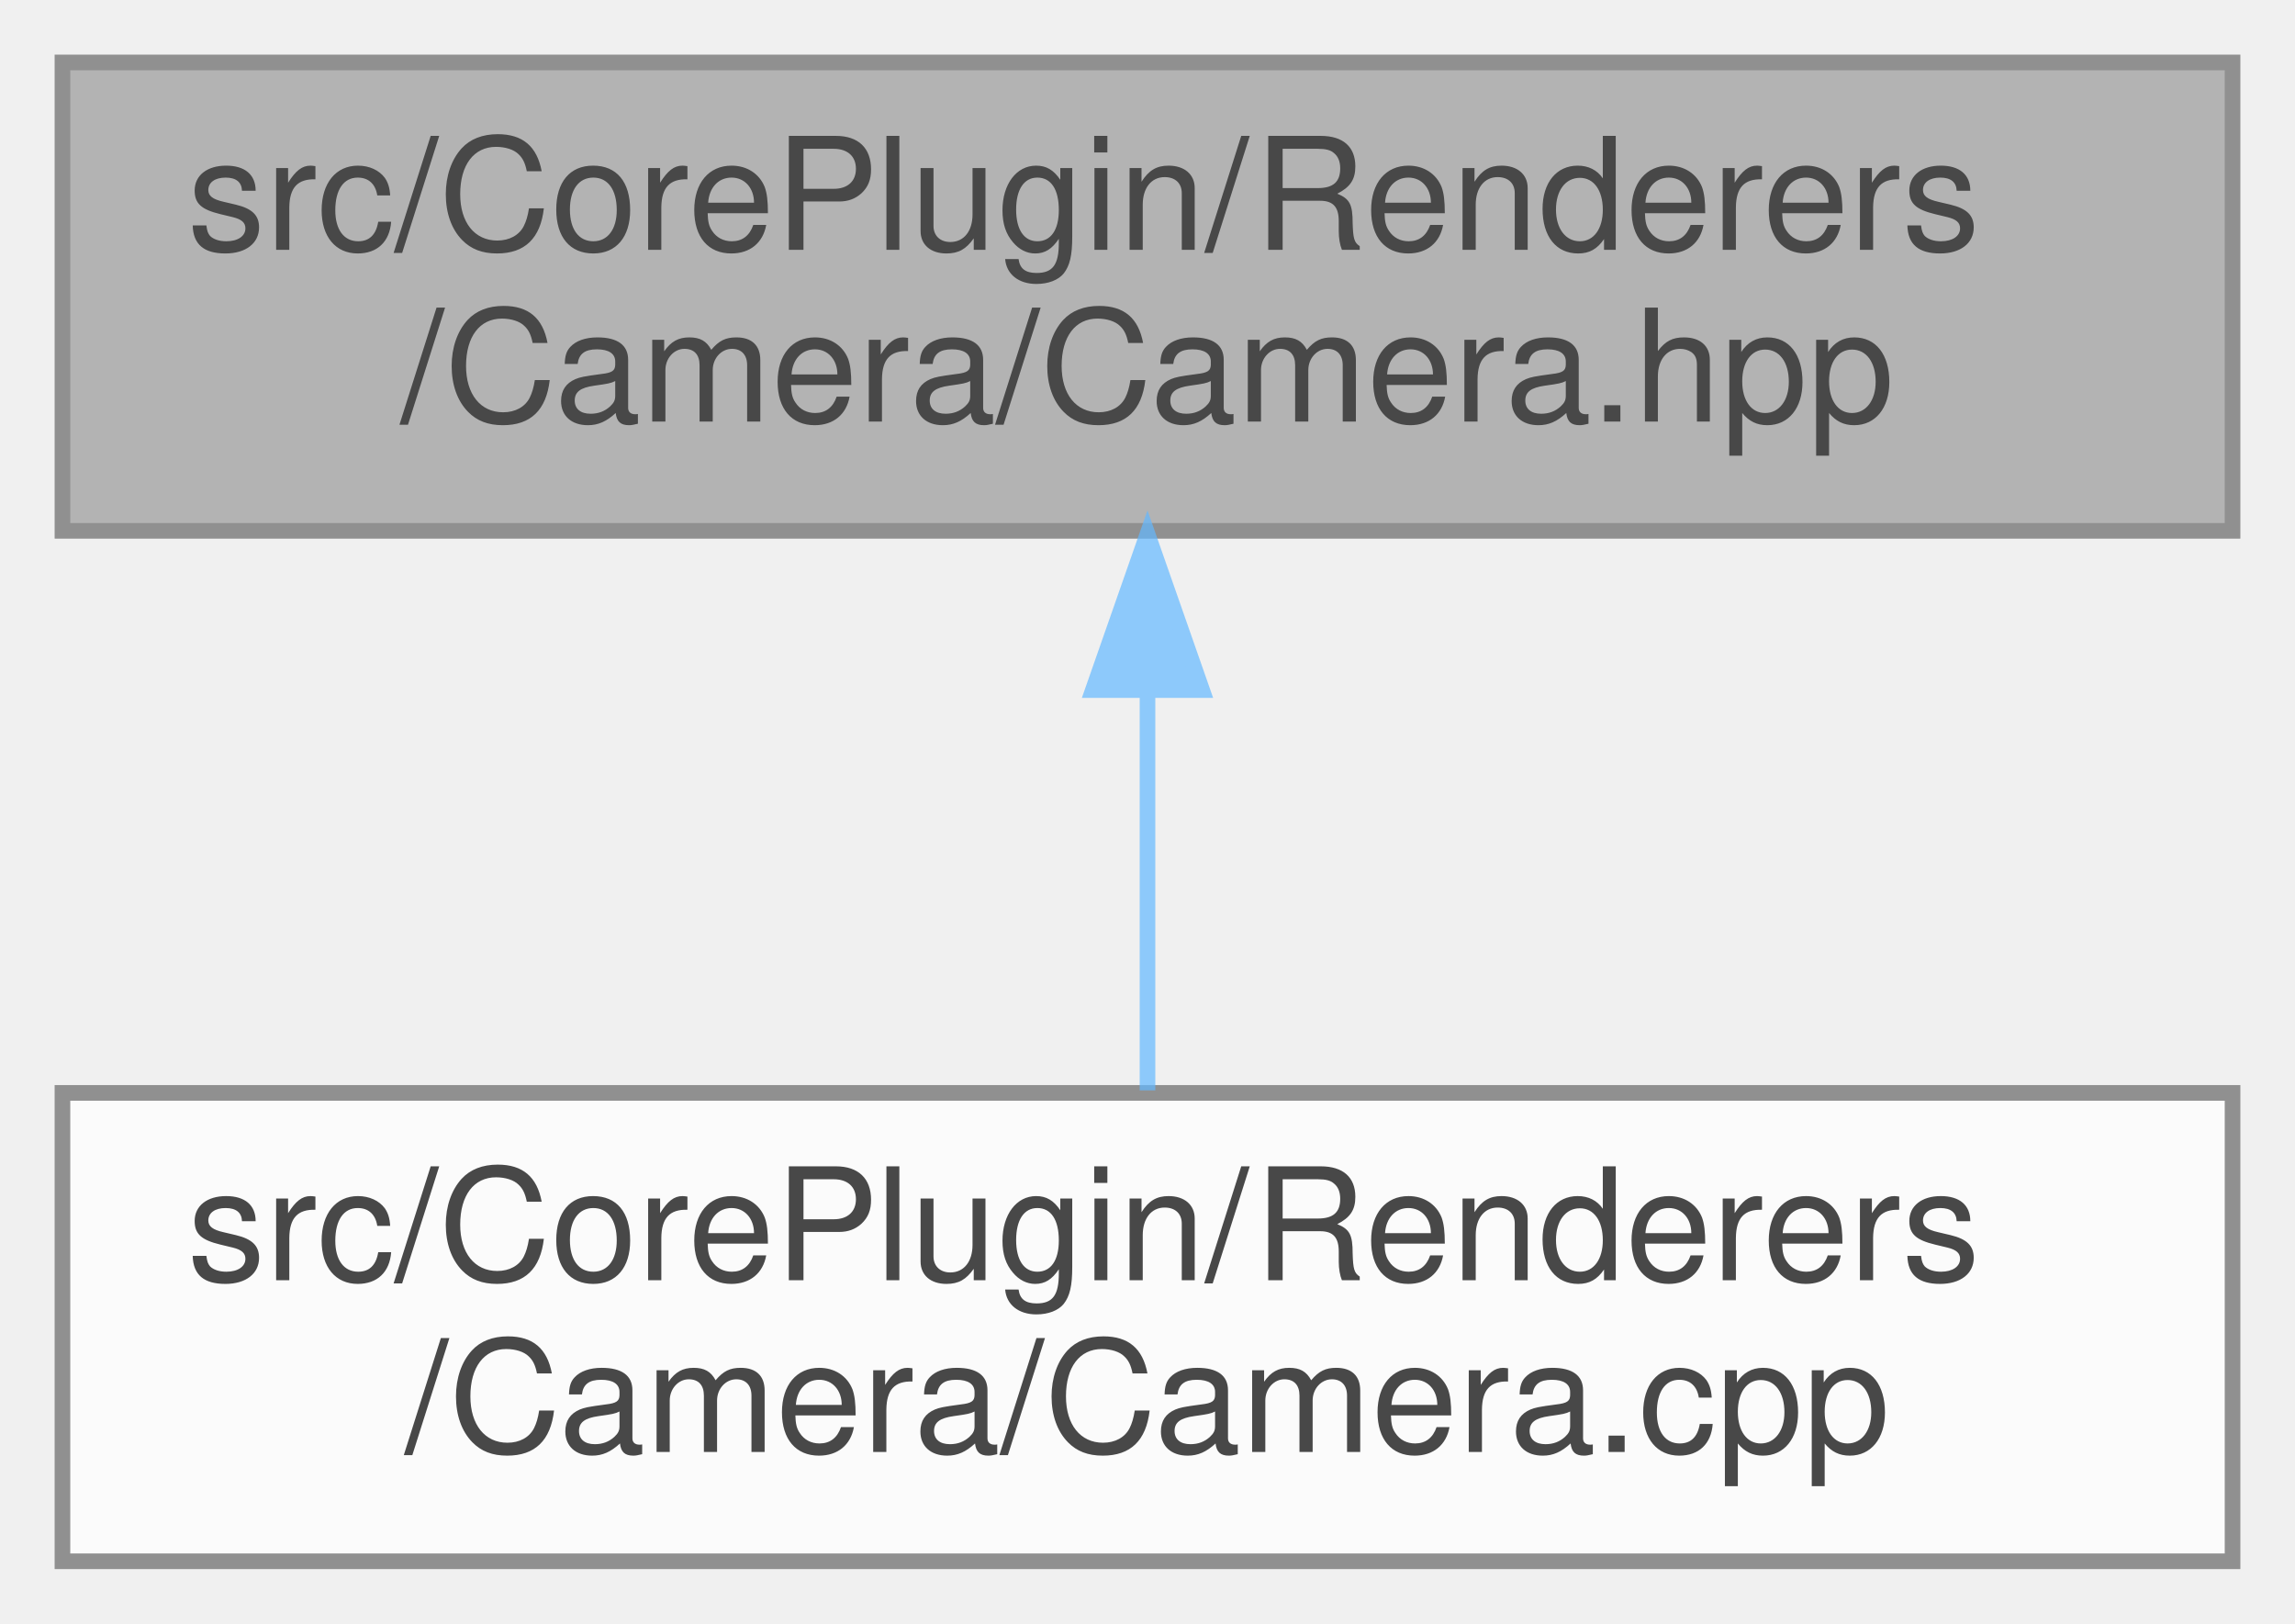
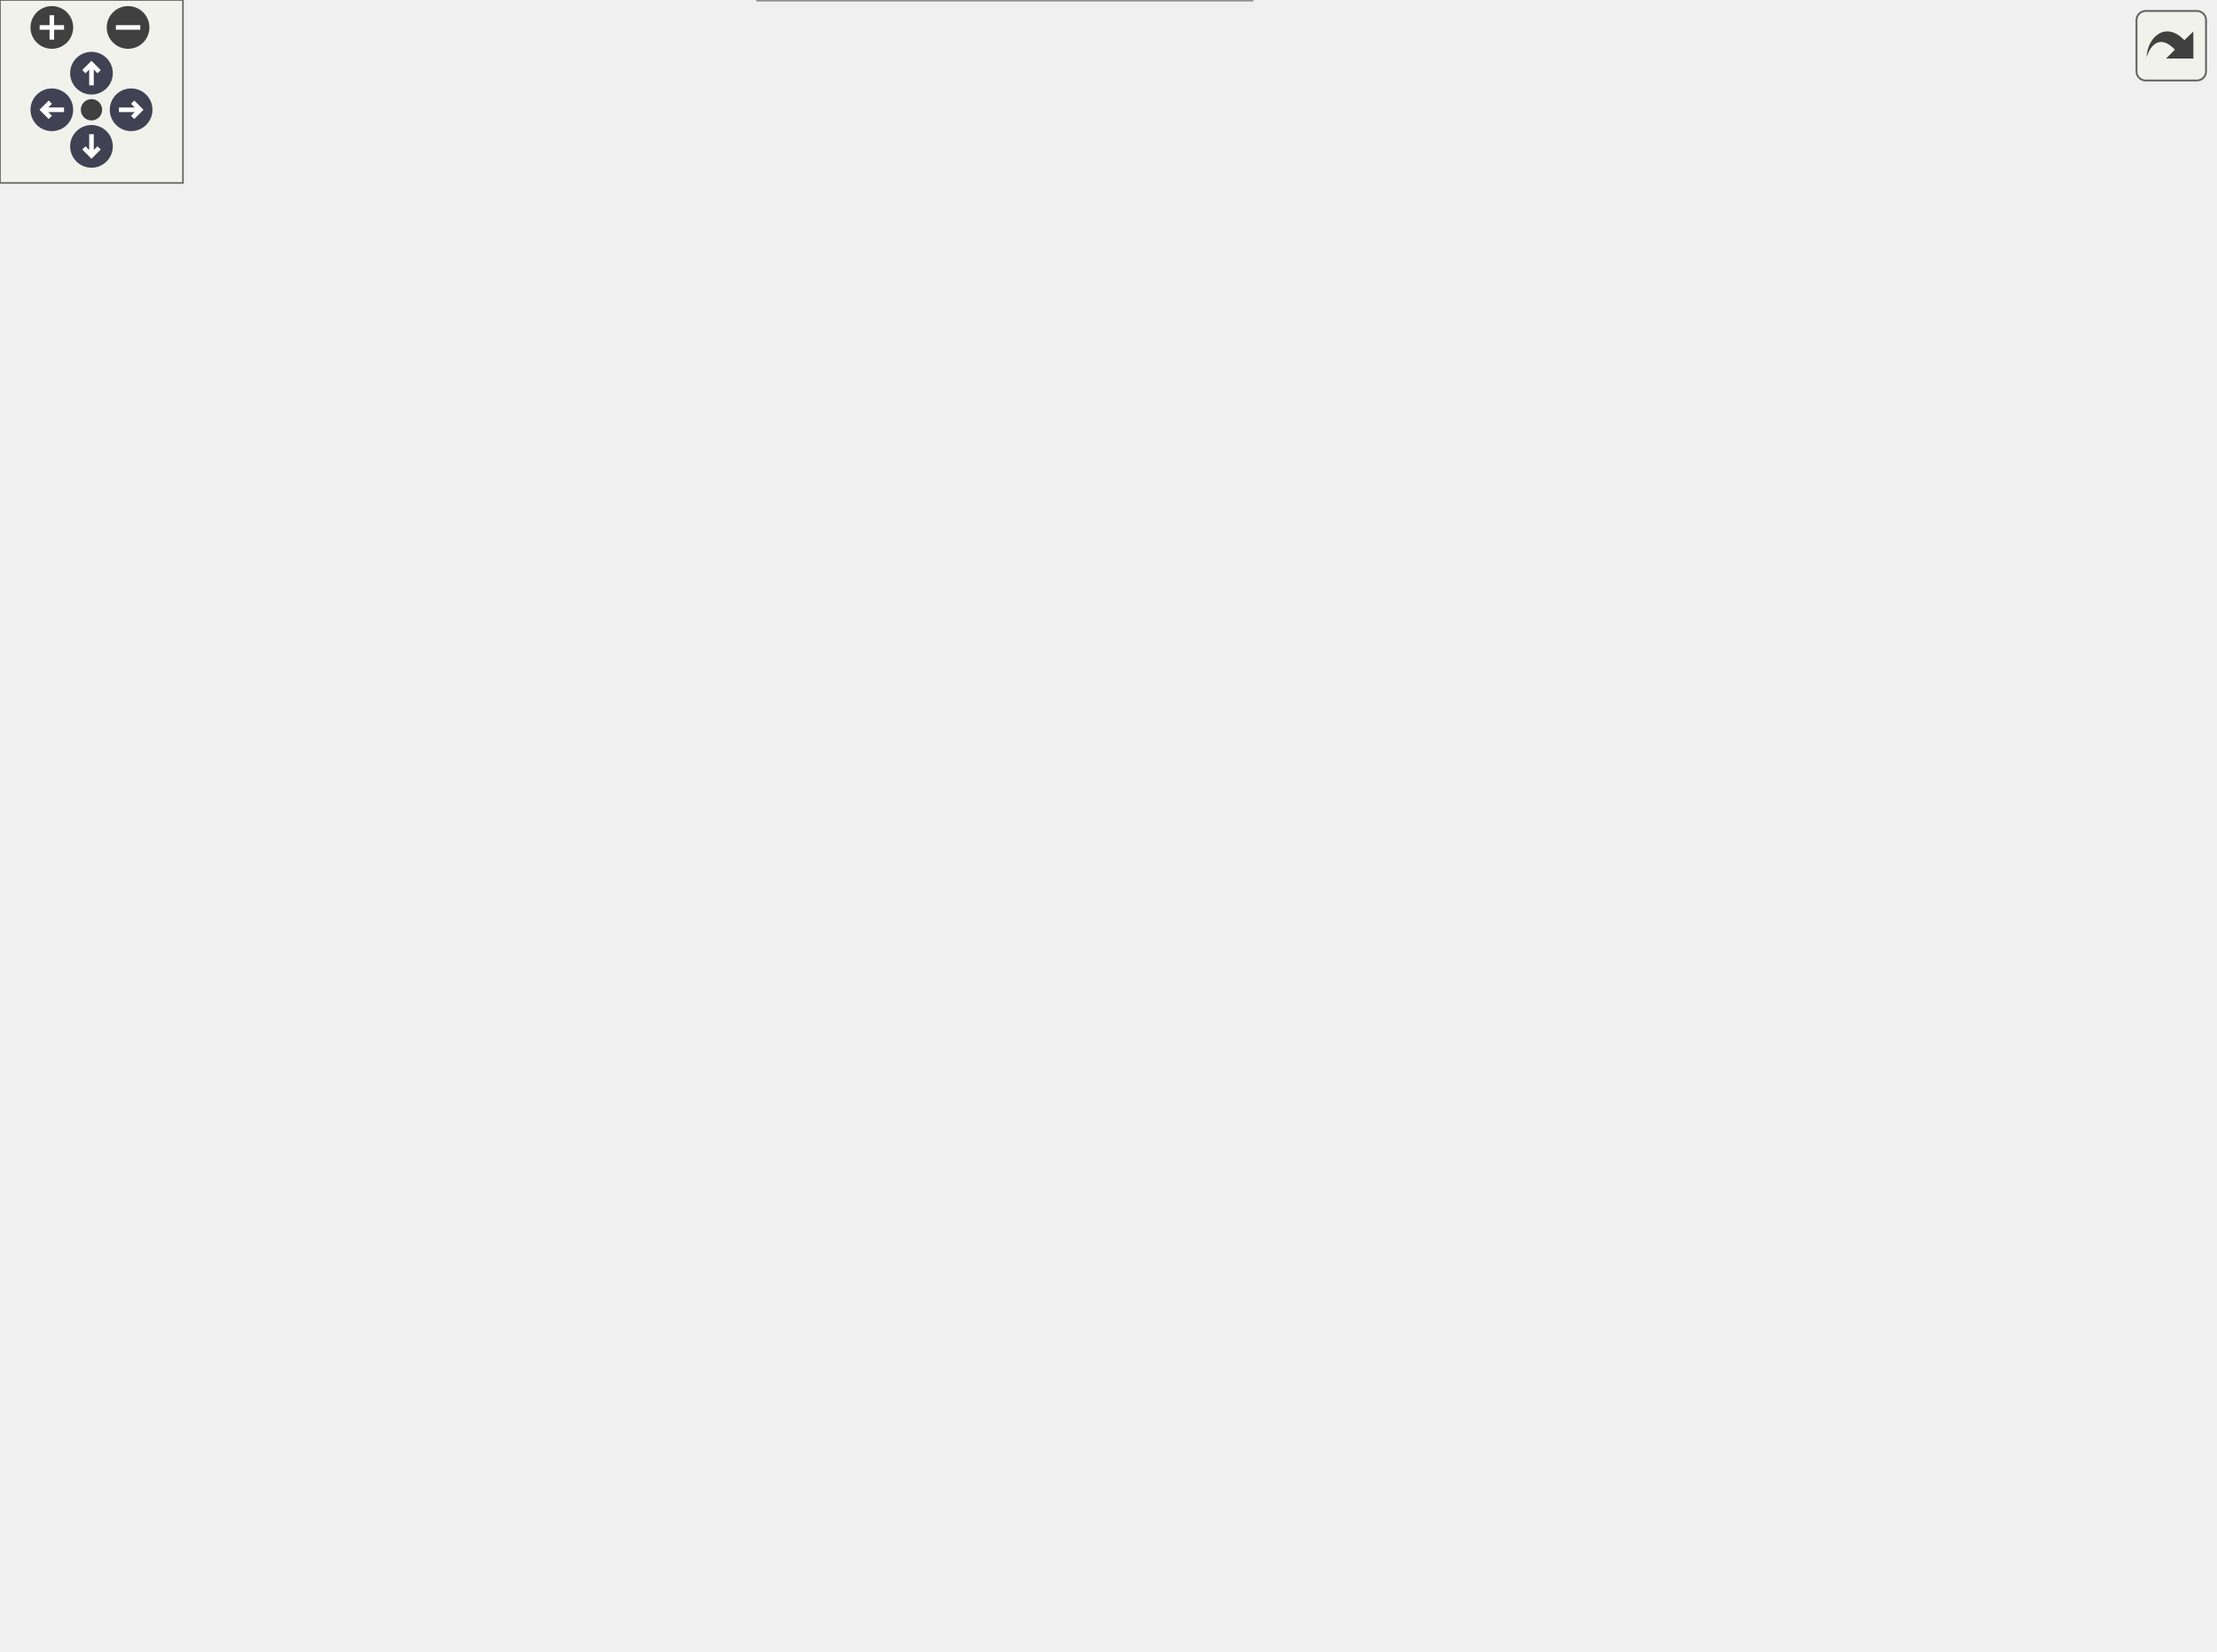
- <svg xmlns="http://www.w3.org/2000/svg" xmlns:xlink="http://www.w3.org/1999/xlink" width="147pt" height="104pt" viewBox="0.00 0.00 147.00 104.00">
-   <svg id="main" version="1.1" xml:space="preserve">
-     <style type="text/css">
+ <svg xmlns="http://www.w3.org/2000/svg" xmlns:xlink="http://www.w3.org/1999/xlink" id="main" version="1.1" xml:space="preserve">
+   <style type="text/css">
.node, .edge {opacity: 0.7;}
.node.selected, .edge.selected {opacity: 1;}
.edge:hover path { stroke: red; }
.edge:hover polygon { stroke: red; fill: red; }
</style>
-     <svg id="graph" class="graph">
-       <g id="graph0" class="graph" transform="scale(1 1) rotate(0) translate(4 100)">
-         <g id="Node000001" class="node">
-           <g id="a_Node000001">
-             <a xlink:title=" ">
-               <polygon fill="#999999" stroke="#666666" points="139,-96 0,-96 0,-66 139,-66 139,-96" />
-               <text text-anchor="start" x="8" y="-84" font-family="Helvetica,sans-Serif" font-size="10.00">src/CorePlugin/Renderers</text>
-               <text text-anchor="middle" x="69.5" y="-73" font-family="Helvetica,sans-Serif" font-size="10.00">/Camera/Camera.hpp</text>
-             </a>
-           </g>
-         </g>
-         <g id="Node000002" class="node">
-           <g id="a_Node000002">
-             <a xlink:href="Camera_8cpp.html" target="_top" xlink:title=" ">
-               <polygon fill="white" stroke="#666666" points="139,-30 0,-30 0,0 139,0 139,-30" />
-               <text text-anchor="start" x="8" y="-18" font-family="Helvetica,sans-Serif" font-size="10.00">src/CorePlugin/Renderers</text>
-               <text text-anchor="middle" x="69.5" y="-7" font-family="Helvetica,sans-Serif" font-size="10.00">/Camera/Camera.cpp</text>
-             </a>
-           </g>
-         </g>
-         <g id="edge1_Node000001_Node000002" class="edge">
-           <g id="a_edge1_Node000001_Node000002">
-             <a xlink:title=" ">
-               <path fill="none" stroke="#63b8ff" d="M69.5,-55.54C69.5,-46.96 69.5,-37.61 69.5,-30.16" />
-               <polygon fill="#63b8ff" stroke="#63b8ff" points="66,-55.8 69.5,-65.8 73,-55.8 66,-55.8" />
-             </a>
-           </g>
-         </g>
-       </g>
-     </svg>
+   <defs>
+     <circle id="rim" cx="0" cy="0" r="7" />
+     <circle id="rim2" cx="0" cy="0" r="3.5" />
+     <g id="zoomPlus">
+       <use xlink:href="#rim" fill="#404040">
+         <set attributeName="fill" to="#808080" begin="zoomplus.mouseover" end="zoomplus.mouseout" />
+       </use>
+       <path d="M-4,0h8M0,-4v8" fill="none" stroke="white" stroke-width="1.5" pointer-events="none" />
+     </g>
+     <g id="zoomMin">
+       <use xlink:href="#rim" fill="#404040">
+         <set attributeName="fill" to="#808080" begin="zoomminus.mouseover" end="zoomminus.mouseout" />
+       </use>
+       <path d="M-4,0h8" fill="none" stroke="white" stroke-width="1.5" pointer-events="none" />
+     </g>
+     <g id="arrowUp" transform="translate(30 24)">
+       <use xlink:href="#rim" />
+       <path pointer-events="none" fill="none" stroke="white" stroke-width="1.5" d="M0,-3.0v7 M-2.5,-0.5L0,-3.0L2.5,-0.5" />
+     </g>
+     <g id="arrowRight" transform="rotate(90) translate(36 -43)">
+       <use xlink:href="#rim" />
+       <path pointer-events="none" fill="none" stroke="white" stroke-width="1.5" d="M0,-3.0v7 M-2.5,-0.5L0,-3.0L2.5,-0.5" />
+     </g>
+     <g id="arrowDown" transform="rotate(180) translate(-30 -48)">
+       <use xlink:href="#rim" />
+       <path pointer-events="none" fill="none" stroke="white" stroke-width="1.5" d="M0,-3.0v7 M-2.5,-0.5L0,-3.0L2.5,-0.5" />
+     </g>
+     <g id="arrowLeft" transform="rotate(270) translate(-36 17)">
+       <use xlink:href="#rim" />
+       <path pointer-events="none" fill="none" stroke="white" stroke-width="1.5" d="M0,-3.0v7 M-2.5,-0.5L0,-3.0L2.5,-0.5" />
+     </g>
+     <g id="resetDef">
+       <use xlink:href="#rim2" fill="#404040">
+         <set attributeName="fill" to="#808080" begin="reset.mouseover" end="reset.mouseout" />
+       </use>
+     </g>
+   </defs>
+   <svg id="graph" class="graph">
+     <g id="viewport">
+       <g id="Node000001" class="node">
+         <g id="a_Node000001">
+           <a xlink:title=" ">
+             <polygon fill="#999999" stroke="#666666" points="237,-481 98,-481 98,-451 237,-451 237,-481" />
+             <text text-anchor="start" x="106" y="-469" font-family="Helvetica,sans-Serif" font-size="10.00">src/CorePlugin/Renderers</text>
+             <text text-anchor="middle" x="167.5" y="-458" font-family="Helvetica,sans-Serif" font-size="10.00">/Camera/Camera.hpp</text>
+           </a>
+         </g>
+       </g>
+       <g id="Node000002" class="node">
+         <g id="a_Node000002">
+           <a xlink:href="Camera_8cpp.html" target="_top" xlink:title=" ">
+             <polygon fill="white" stroke="#666666" points="139,-415 0,-415 0,-385 139,-385 139,-415" />
+             <text text-anchor="start" x="8" y="-403" font-family="Helvetica,sans-Serif" font-size="10.00">src/CorePlugin/Renderers</text>
+             <text text-anchor="middle" x="69.5" y="-392" font-family="Helvetica,sans-Serif" font-size="10.00">/Camera/Camera.cpp</text>
+           </a>
+         </g>
+       </g>
+       <g id="edge1_Node000001_Node000002" class="edge">
+         <g id="a_edge1_Node000001_Node000002">
+           <a xlink:title=" ">
+             <path fill="none" stroke="#63b8ff" d="M137.34,-445.3C122.42,-435.56 104.75,-424.02 91.19,-415.16" />
+             <polygon fill="#63b8ff" stroke="#63b8ff" points="135.46,-448.26 145.75,-450.8 139.29,-442.4 135.46,-448.26" />
+           </a>
+         </g>
+       </g>
+       <g id="Node000003" class="node">
+         <g id="a_Node000003">
+           <a xlink:href="Scene_8hpp.html" target="_top" xlink:title=" ">
+             <polygon fill="white" stroke="#666666" points="471.5,-415 339.5,-415 339.5,-385 471.5,-385 471.5,-415" />
+             <text text-anchor="start" x="347.5" y="-403" font-family="Helvetica,sans-Serif" font-size="10.00">src/SceneSystem/Scene</text>
+             <text text-anchor="middle" x="405.5" y="-392" font-family="Helvetica,sans-Serif" font-size="10.00">/Scene.hpp</text>
+           </a>
+         </g>
+       </g>
+       <g id="edge2_Node000001_Node000003" class="edge">
+         <g id="a_edge2_Node000001_Node000003">
+           <a xlink:title=" ">
+             <path fill="none" stroke="#63b8ff" d="M229.78,-448.25C268.23,-437.91 316.99,-424.8 353.39,-415.01" />
+             <polygon fill="#63b8ff" stroke="#63b8ff" points="228.48,-444.98 219.73,-450.95 230.3,-451.74 228.48,-444.98" />
+           </a>
+         </g>
+       </g>
+       <g id="Node000004" class="node">
+         <g id="a_Node000004">
+           <a xlink:href="ILight_8hpp.html" target="_top" xlink:title=" ">
+             <polygon fill="white" stroke="#666666" points="465,-349 346,-349 346,-319 465,-319 465,-349" />
+             <text text-anchor="start" x="354" y="-337" font-family="Helvetica,sans-Serif" font-size="10.00">src/Objects/Abstracts</text>
+             <text text-anchor="middle" x="405.5" y="-326" font-family="Helvetica,sans-Serif" font-size="10.00">/ILight.hpp</text>
+           </a>
+         </g>
+       </g>
+       <g id="edge3_Node000003_Node000004" class="edge">
+         <g id="a_edge3_Node000003_Node000004">
+           <a xlink:title=" ">
+             <path fill="none" stroke="#63b8ff" d="M398.93,-374.83C398.52,-366.17 398.81,-356.7 399.79,-349.16" />
+             <polygon fill="#63b8ff" stroke="#63b8ff" points="395.45,-375.13 399.78,-384.8 402.42,-374.54 395.45,-375.13" />
+           </a>
+         </g>
+       </g>
+       <g id="Node000014" class="node">
+         <g id="a_Node000014">
+           <a xlink:href="Scene_8cpp.html" target="_top" xlink:title=" ">
+             <polygon fill="white" stroke="#666666" points="327.5,-349 195.5,-349 195.5,-319 327.5,-319 327.5,-349" />
+             <text text-anchor="start" x="203.5" y="-337" font-family="Helvetica,sans-Serif" font-size="10.00">src/SceneSystem/Scene</text>
+             <text text-anchor="middle" x="261.5" y="-326" font-family="Helvetica,sans-Serif" font-size="10.00">/Scene.cpp</text>
+           </a>
+         </g>
+       </g>
+       <g id="edge21_Node000003_Node000014" class="edge">
+         <g id="a_edge21_Node000003_Node000014">
+           <a xlink:title=" ">
+             <path fill="none" stroke="#63b8ff" d="M364.51,-380.78C341.81,-370.69 314.02,-358.34 293.03,-349.01" />
+             <polygon fill="#63b8ff" stroke="#63b8ff" points="363.34,-384.09 373.9,-384.95 366.18,-377.7 363.34,-384.09" />
+           </a>
+         </g>
+       </g>
+       <g id="edge20_Node000004_Node000003" class="edge">
+         <g id="a_edge20_Node000004_Node000003">
+           <a xlink:title=" ">
+             <path fill="none" stroke="#63b8ff" d="M412.07,-359.13C412.48,-367.78 412.2,-377.26 411.22,-384.8" />
+             <polygon fill="#63b8ff" stroke="#63b8ff" points="415.55,-358.83 411.21,-349.16 408.58,-359.43 415.55,-358.83" />
+           </a>
+         </g>
+       </g>
+       <g id="Node000005" class="node">
+         <g id="a_Node000005">
+           <a xlink:href="IMaterial_8hpp.html" target="_top" xlink:title=" ">
+             <polygon fill="white" stroke="#666666" points="465,-283 346,-283 346,-253 465,-253 465,-283" />
+             <text text-anchor="start" x="354" y="-271" font-family="Helvetica,sans-Serif" font-size="10.00">src/Objects/Abstracts</text>
+             <text text-anchor="middle" x="405.5" y="-260" font-family="Helvetica,sans-Serif" font-size="10.00">/IMaterial.hpp</text>
+           </a>
+         </g>
+       </g>
+       <g id="edge4_Node000004_Node000005" class="edge">
+         <g id="a_edge4_Node000004_Node000005">
+           <a xlink:title=" ">
+             <path fill="none" stroke="#63b8ff" d="M405.5,-308.54C405.5,-299.96 405.5,-290.61 405.5,-283.16" />
+             <polygon fill="#63b8ff" stroke="#63b8ff" points="402,-308.8 405.5,-318.8 409,-308.8 402,-308.8" />
+           </a>
+         </g>
+       </g>
+       <g id="Node000011" class="node">
+         <g id="a_Node000011">
+           <a xlink:href="IPlugin_8hpp.html" target="_top" xlink:title=" ">
+             <polygon fill="white" stroke="#666666" points="401.5,-145.5 273.5,-145.5 273.5,-126.5 401.5,-126.5 401.5,-145.5" />
+             <text text-anchor="middle" x="337.5" y="-133.5" font-family="Helvetica,sans-Serif" font-size="10.00">src/Objects/IPlugin.hpp</text>
+           </a>
+         </g>
+       </g>
+       <g id="edge19_Node000004_Node000011" class="edge">
+         <g id="a_edge19_Node000004_Node000011">
+           <a xlink:title=" ">
+             <path fill="none" stroke="#63b8ff" d="M354.55,-314.97C313.24,-297.22 258.14,-265.64 234.5,-217 228.67,-205.01 227.42,-198.3 234.5,-187 248.16,-165.18 274.36,-152.64 296.91,-145.58" />
+             <polygon fill="#63b8ff" stroke="#63b8ff" points="353.35,-318.26 363.93,-318.86 356.04,-311.79 353.35,-318.26" />
+           </a>
+         </g>
+       </g>
+       <g id="Node000006" class="node">
+         <g id="a_Node000006">
+           <a xlink:href="Plane_8hpp.html" target="_top" xlink:title=" ">
+             <polygon fill="white" stroke="#666666" points="563,-151 424,-151 424,-121 563,-121 563,-151" />
+             <text text-anchor="start" x="432" y="-139" font-family="Helvetica,sans-Serif" font-size="10.00">src/CorePlugin/Primitives</text>
+             <text text-anchor="middle" x="493.5" y="-128" font-family="Helvetica,sans-Serif" font-size="10.00">/Plane/Plane.hpp</text>
+           </a>
+         </g>
+       </g>
+       <g id="edge5_Node000005_Node000006" class="edge">
+         <g id="a_edge5_Node000005_Node000006">
+           <a xlink:title=" ">
+             <path fill="none" stroke="#63b8ff" d="M420.76,-244.45C438.93,-217.61 468.73,-173.6 483.93,-151.14" />
+             <polygon fill="#63b8ff" stroke="#63b8ff" points="417.79,-242.6 415.09,-252.84 423.59,-246.52 417.79,-242.6" />
+           </a>
+         </g>
+       </g>
+       <g id="Node000008" class="node">
+         <g id="a_Node000008">
+           <a xlink:href="HitRecord_8hpp.html" target="_top" xlink:title=" ">
+             <polygon fill="white" stroke="#666666" points="377.5,-217 243.5,-217 243.5,-187 377.5,-187 377.5,-217" />
+             <text text-anchor="start" x="251.5" y="-205" font-family="Helvetica,sans-Serif" font-size="10.00">src/Geometry/HitRecord</text>
+             <text text-anchor="middle" x="310.5" y="-194" font-family="Helvetica,sans-Serif" font-size="10.00">/HitRecord.hpp</text>
+           </a>
+         </g>
+       </g>
+       <g id="edge7_Node000005_Node000008" class="edge">
+         <g id="a_edge7_Node000005_Node000008">
+           <a xlink:title=" ">
+             <path fill="none" stroke="#63b8ff" d="M370.16,-247.42C354.79,-237.6 337.66,-225.93 325.6,-217.01" />
+             <polygon fill="#63b8ff" stroke="#63b8ff" points="368.63,-250.59 378.95,-252.95 372.35,-244.67 368.63,-250.59" />
+           </a>
+         </g>
+       </g>
+       <g id="Node000009" class="node">
+         <g id="a_Node000009">
+           <a xlink:href="APrimitive_8hpp.html" target="_top" xlink:title=" ">
+             <polygon fill="white" stroke="#666666" points="617.5,-217 471.5,-217 471.5,-187 617.5,-187 617.5,-217" />
+             <text text-anchor="start" x="479.5" y="-205" font-family="Helvetica,sans-Serif" font-size="10.00">src/Objects/Abstracts</text>
+             <text text-anchor="middle" x="544.5" y="-194" font-family="Helvetica,sans-Serif" font-size="10.00">/APrimitive/APrimitive.hpp</text>
+           </a>
+         </g>
+       </g>
+       <g id="edge11_Node000005_Node000009" class="edge">
+         <g id="a_edge11_Node000005_Node000009">
+           <a xlink:title=" ">
+             <path fill="none" stroke="#63b8ff" d="M445.36,-248.65C467.22,-238.58 493.89,-226.3 514.07,-217.01" />
+             <polygon fill="#63b8ff" stroke="#63b8ff" points="443.62,-245.59 436,-252.95 446.55,-251.95 443.62,-245.59" />
+           </a>
+         </g>
+       </g>
+       <g id="edge18_Node000005_Node000011" class="edge">
+         <g id="a_edge18_Node000005_Node000011">
+           <a xlink:title=" ">
+             <path fill="none" stroke="#63b8ff" d="M403.21,-242.9C400.84,-226.35 396.06,-204.33 386.5,-187 377.1,-169.97 360.31,-154.7 349.04,-145.64" />
+             <polygon fill="#63b8ff" stroke="#63b8ff" points="399.74,-243.39 404.45,-252.88 406.69,-242.53 399.74,-243.39" />
+           </a>
+         </g>
+       </g>
+       <g id="Node000007" class="node">
+         <g id="a_Node000007">
+           <a xlink:href="Plane_8cpp.html" target="_top" xlink:title=" ">
+             <polygon fill="white" stroke="#666666" points="568,-85 429,-85 429,-55 568,-55 568,-85" />
+             <text text-anchor="start" x="437" y="-73" font-family="Helvetica,sans-Serif" font-size="10.00">src/CorePlugin/Primitives</text>
+             <text text-anchor="middle" x="498.5" y="-62" font-family="Helvetica,sans-Serif" font-size="10.00">/Plane/Plane.cpp</text>
+           </a>
+         </g>
+       </g>
+       <g id="edge6_Node000006_Node000007" class="edge">
+         <g id="a_edge6_Node000006_Node000007">
+           <a xlink:title=" ">
+             <path fill="none" stroke="#63b8ff" d="M495.39,-110.83C496.06,-102.17 496.8,-92.7 497.39,-85.16" />
+             <polygon fill="#63b8ff" stroke="#63b8ff" points="491.9,-110.55 494.61,-120.8 498.88,-111.1 491.9,-110.55" />
+           </a>
+         </g>
+       </g>
+       <g id="edge8_Node000008_Node000001" class="edge">
+         <g id="a_edge8_Node000008_Node000001">
+           <a xlink:title=" ">
+             <path fill="none" stroke="#63b8ff" d="M279.07,-222.88C249.85,-243.22 207.72,-277.64 186.5,-319 163.98,-362.89 164.62,-423.59 166.29,-450.8" />
+             <polygon fill="#63b8ff" stroke="#63b8ff" points="281.38,-225.55 287.69,-217.03 277.45,-219.75 281.38,-225.55" />
+           </a>
+         </g>
+       </g>
+       <g id="edge9_Node000008_Node000004" class="edge">
+         <g id="a_edge9_Node000008_Node000004">
+           <a xlink:title=" ">
+             <path fill="none" stroke="#63b8ff" d="M314.69,-227.38C318.51,-244.23 325.44,-266.5 337.5,-283 348.39,-297.91 365.04,-310.25 379.13,-318.95" />
+             <polygon fill="#63b8ff" stroke="#63b8ff" points="318.05,-226.31 312.62,-217.21 311.19,-227.71 318.05,-226.31" />
+           </a>
+         </g>
+       </g>
+       <g id="edge10_Node000008_Node000005" class="edge">
+         <g id="a_edge10_Node000008_Node000005">
+           <a xlink:title=" ">
+             <path fill="none" stroke="#63b8ff" d="M345.96,-222.66C361.19,-232.39 378.13,-243.93 390.14,-252.8" />
+             <polygon fill="#63b8ff" stroke="#63b8ff" points="347.57,-219.53 337.24,-217.16 343.84,-225.46 347.57,-219.53" />
+           </a>
+         </g>
+       </g>
+       <g id="edge17_Node000009_Node000003" class="edge">
+         <g id="a_edge17_Node000009_Node000003">
+           <a xlink:title=" ">
+             <path fill="none" stroke="#63b8ff" d="M537.12,-227.03C526.8,-257.78 505.75,-311.55 474.5,-349 462.37,-363.54 445.12,-376.04 430.9,-384.9" />
+             <polygon fill="#63b8ff" stroke="#63b8ff" points="540.56,-227.77 540.32,-217.18 533.9,-225.6 540.56,-227.77" />
+           </a>
+         </g>
+       </g>
+       <g id="edge12_Node000009_Node000006" class="edge">
+         <g id="a_edge12_Node000009_Node000006">
+           <a xlink:title=" ">
+             <path fill="none" stroke="#63b8ff" d="M526.82,-178.81C519.51,-169.64 511.25,-159.28 504.79,-151.16" />
+             <polygon fill="#63b8ff" stroke="#63b8ff" points="524.21,-181.16 533.18,-186.8 529.69,-176.79 524.21,-181.16" />
+           </a>
+         </g>
+       </g>
+       <g id="Node000010" class="node">
+         <g id="a_Node000010">
+           <a xlink:href="APrimitive_8cpp.html" target="_top" xlink:title=" ">
+             <polygon fill="white" stroke="#666666" points="726,-151 581,-151 581,-121 726,-121 726,-151" />
+             <text text-anchor="start" x="589" y="-139" font-family="Helvetica,sans-Serif" font-size="10.00">src/Objects/Abstracts</text>
+             <text text-anchor="middle" x="653.5" y="-128" font-family="Helvetica,sans-Serif" font-size="10.00">/APrimitive/APrimitive.cpp</text>
+           </a>
+         </g>
+       </g>
+       <g id="edge13_Node000009_Node000010" class="edge">
+         <g id="a_edge13_Node000009_Node000010">
+           <a xlink:title=" ">
+             <path fill="none" stroke="#63b8ff" d="M577.38,-181.69C594.21,-171.82 614.31,-160.01 629.64,-151.01" />
+             <polygon fill="#63b8ff" stroke="#63b8ff" points="575.27,-178.87 568.42,-186.95 578.82,-184.91 575.27,-178.87" />
+           </a>
+         </g>
+       </g>
+       <g id="edge14_Node000009_Node000011" class="edge">
+         <g id="a_edge14_Node000009_Node000011">
+           <a xlink:title=" ">
+             <path fill="none" stroke="#63b8ff" d="M489.42,-183.97C449.31,-171.57 396.66,-155.29 365.05,-145.52" />
+             <polygon fill="#63b8ff" stroke="#63b8ff" points="488.49,-187.34 499.07,-186.95 490.55,-180.66 488.49,-187.34" />
+           </a>
+         </g>
+       </g>
+       <g id="Node000012" class="node">
+         <g id="a_Node000012">
+           <a xlink:href="CorePlugin_8hpp.html" target="_top" xlink:title=" ">
+             <polygon fill="white" stroke="#666666" points="411,-79.5 248,-79.5 248,-60.5 411,-60.5 411,-79.5" />
+             <text text-anchor="middle" x="329.5" y="-67.5" font-family="Helvetica,sans-Serif" font-size="10.00">src/CorePlugin/CorePlugin.hpp</text>
+           </a>
+         </g>
+       </g>
+       <g id="edge15_Node000011_Node000012" class="edge">
+         <g id="a_edge15_Node000011_Node000012">
+           <a xlink:title=" ">
+             <path fill="none" stroke="#63b8ff" d="M335.14,-116.08C333.64,-104.13 331.78,-89.22 330.61,-79.91" />
+             <polygon fill="#63b8ff" stroke="#63b8ff" points="331.71,-116.88 336.42,-126.37 338.65,-116.01 331.71,-116.88" />
+           </a>
+         </g>
+       </g>
+       <g id="Node000013" class="node">
+         <g id="a_Node000013">
+           <a xlink:href="CorePlugin_8cpp.html" target="_top" xlink:title=" ">
+             <polygon fill="white" stroke="#666666" points="410.5,-19 248.5,-19 248.5,0 410.5,0 410.5,-19" />
+             <text text-anchor="middle" x="329.5" y="-7" font-family="Helvetica,sans-Serif" font-size="10.00">src/CorePlugin/CorePlugin.cpp</text>
+           </a>
+         </g>
+       </g>
+       <g id="edge16_Node000012_Node000013" class="edge">
+         <g id="a_edge16_Node000012_Node000013">
+           <a xlink:title=" ">
+             <path fill="none" stroke="#63b8ff" d="M329.5,-50.16C329.5,-39.74 329.5,-27.3 329.5,-19.17" />
+             <polygon fill="#63b8ff" stroke="#63b8ff" points="326,-50.37 329.5,-60.37 333,-50.37 326,-50.37" />
+           </a>
+         </g>
+       </g>
+     </g>
+   </svg>
+   <g id="navigator" transform="translate(0 0)" fill="#404254">
+     <rect fill="#f2f5e9" fill-opacity="0.5" stroke="#606060" stroke-width=".5" x="0" y="0" width="60" height="60" />
+     <use id="zoomplus" xlink:href="#zoomPlus" x="17" y="9" />
+     <use id="zoomminus" xlink:href="#zoomMin" x="42" y="9" />
+     <use id="reset" xlink:href="#resetDef" x="30" y="36" />
+     <use id="arrowup" xlink:href="#arrowUp" x="0" y="0" />
+     <use id="arrowright" xlink:href="#arrowRight" x="0" y="0" />
+     <use id="arrowdown" xlink:href="#arrowDown" x="0" y="0" />
+     <use id="arrowleft" xlink:href="#arrowLeft" x="0" y="0" />
+   </g>
+   <svg viewBox="0 0 15 15" width="100%" height="30px" preserveAspectRatio="xMaxYMin meet">
+     <g id="arrow_out" transform="scale(0.3 0.3)">
+       <a xlink:href="Camera_8hpp__dep__incl_org.svg" target="_base">
+         <rect id="button" ry="5" rx="5" y="6" x="6" height="38" width="38" fill="#f2f5e9" fill-opacity="0.5" stroke="#606060" stroke-width="1.0" />
+         <path id="arrow" d="M 11.5,31.437 C 11.94,20.098 22.043,11.323 32.159,21.979 L 37.069,17.246 C 37.069,17.246 37.088,32 37.088,32 L 22.16,31.978 C 22.16,31.978 26.998,27.14 26.998,27.14 C 18.529,18.264 13.292,25.23 11.5,31.437 z" style="fill:#404040;" />
+       </a>
+     </g>
  </svg>
  <style type="text/css">

[data-mouse-over-selected='false'] { opacity: 0.7; }
[data-mouse-over-selected='true']  { opacity: 1.0; }

</style>
</svg>
